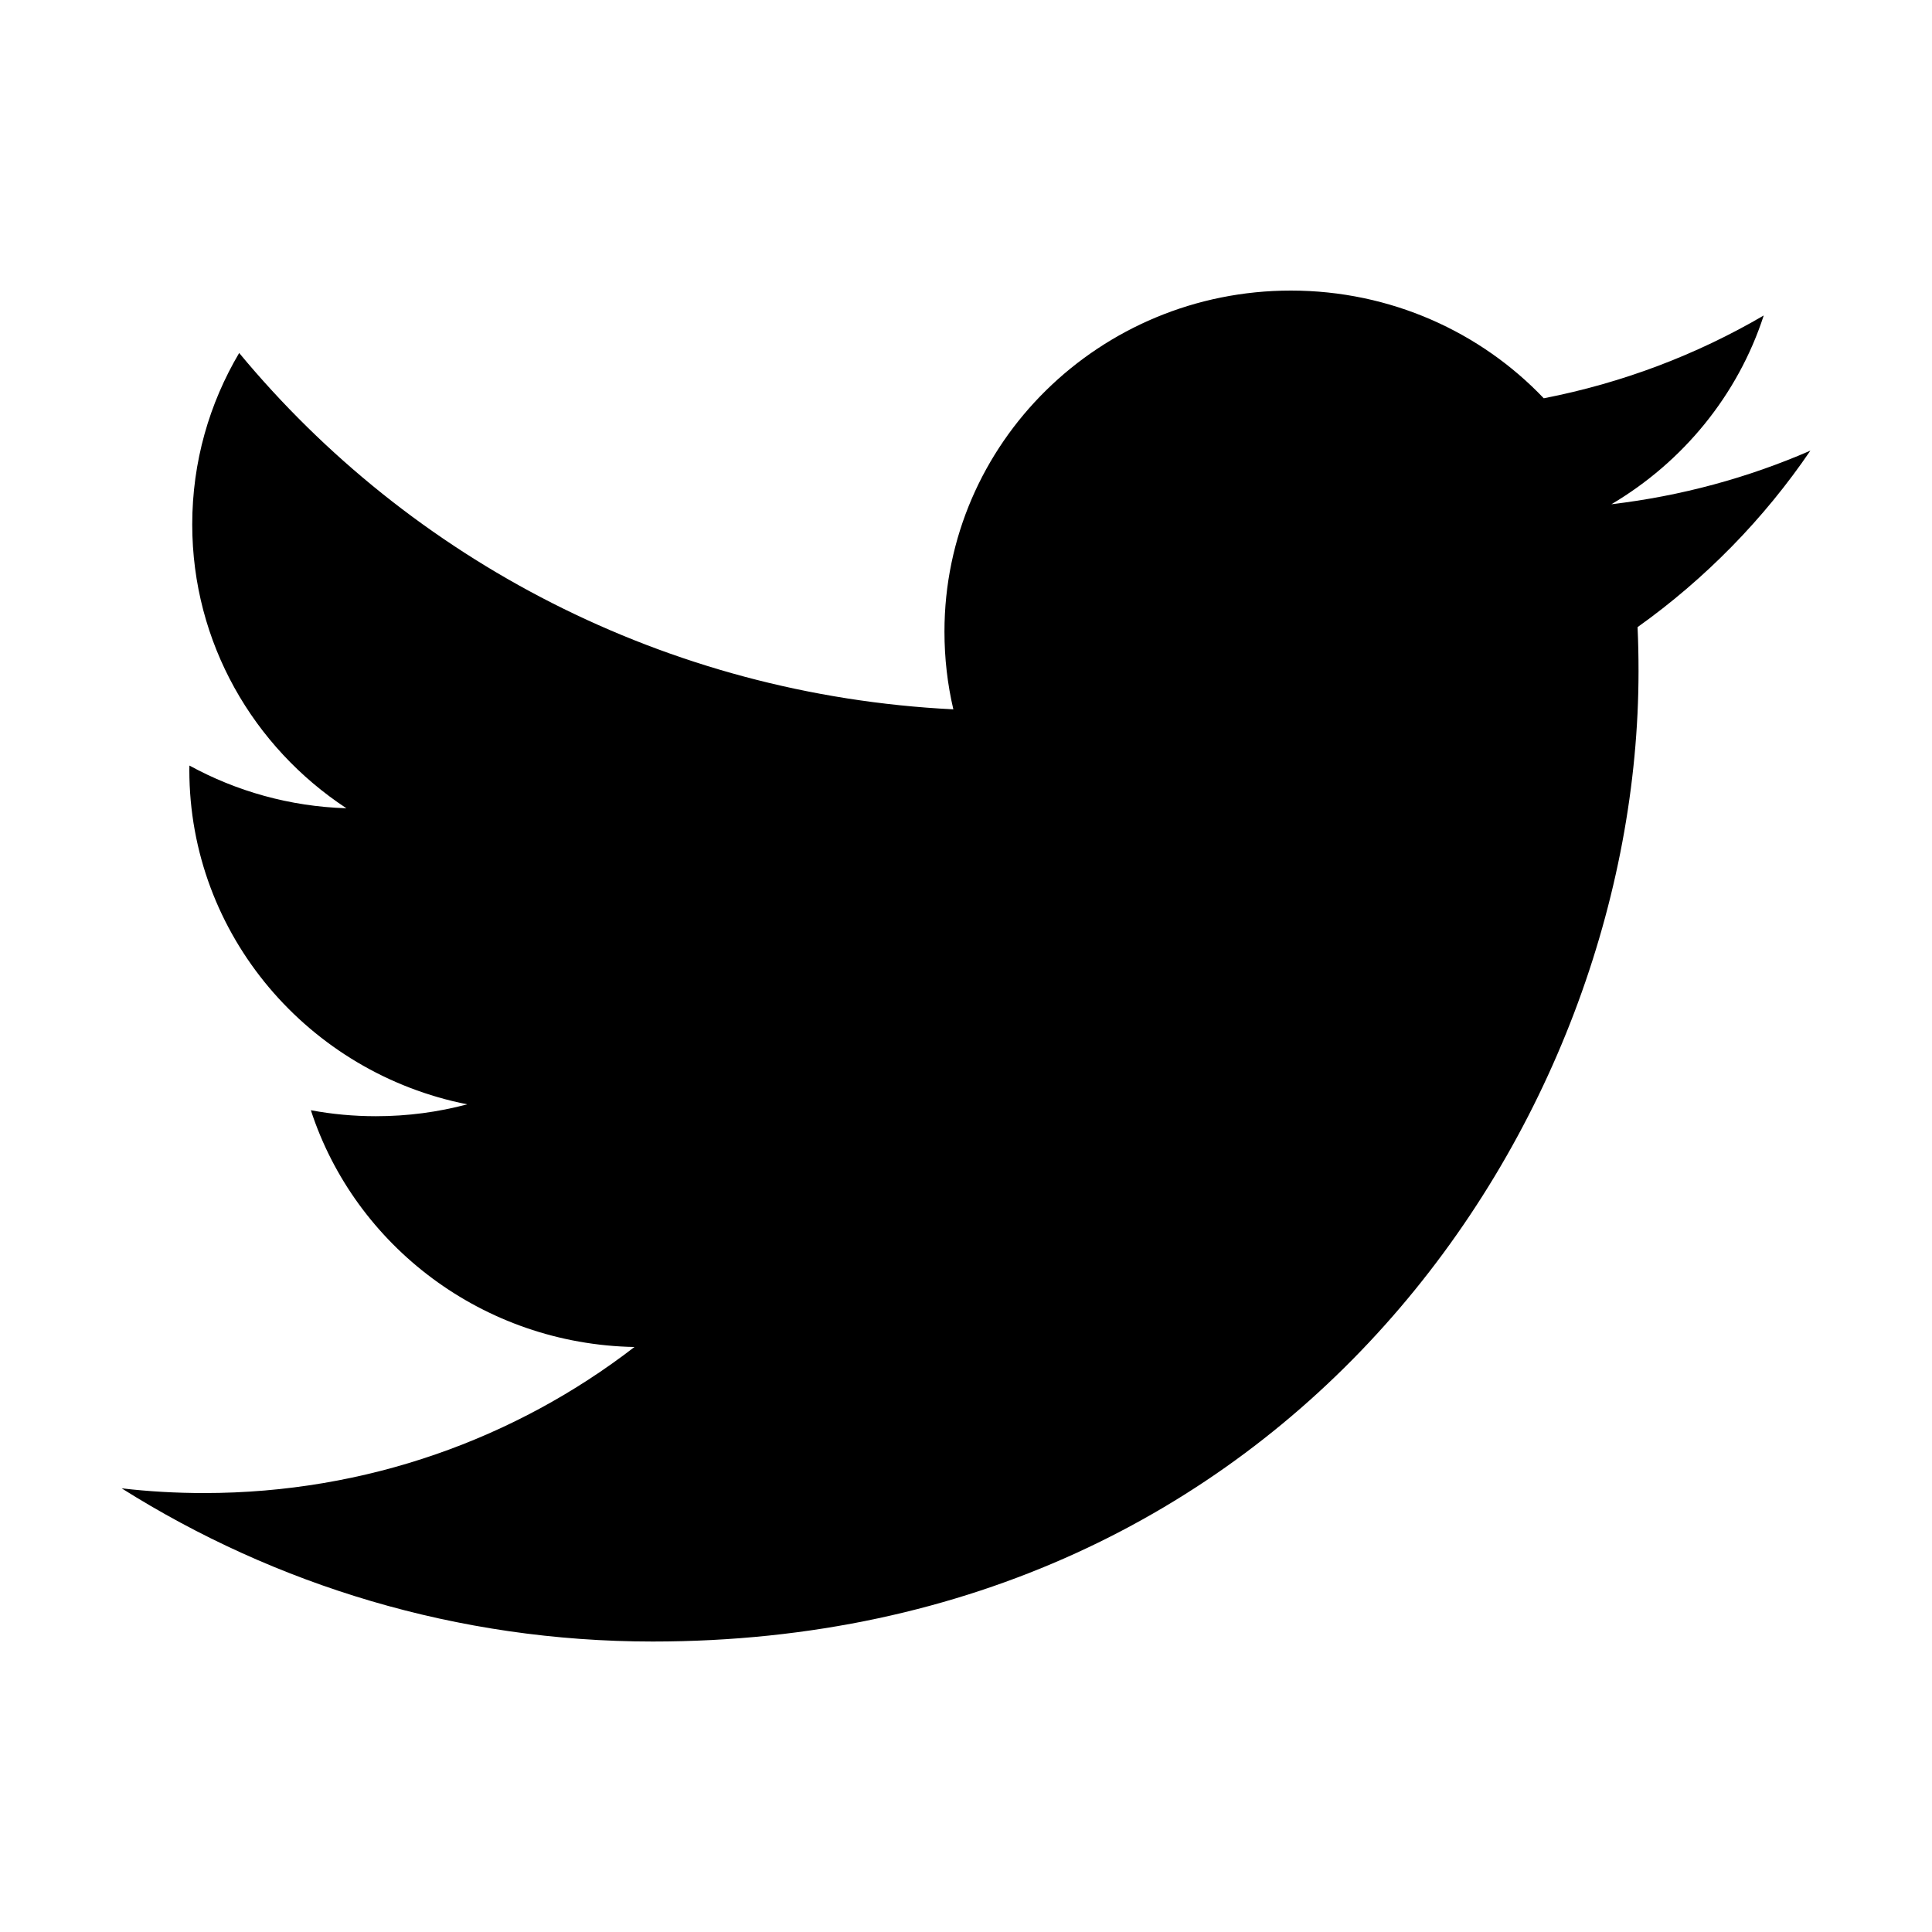
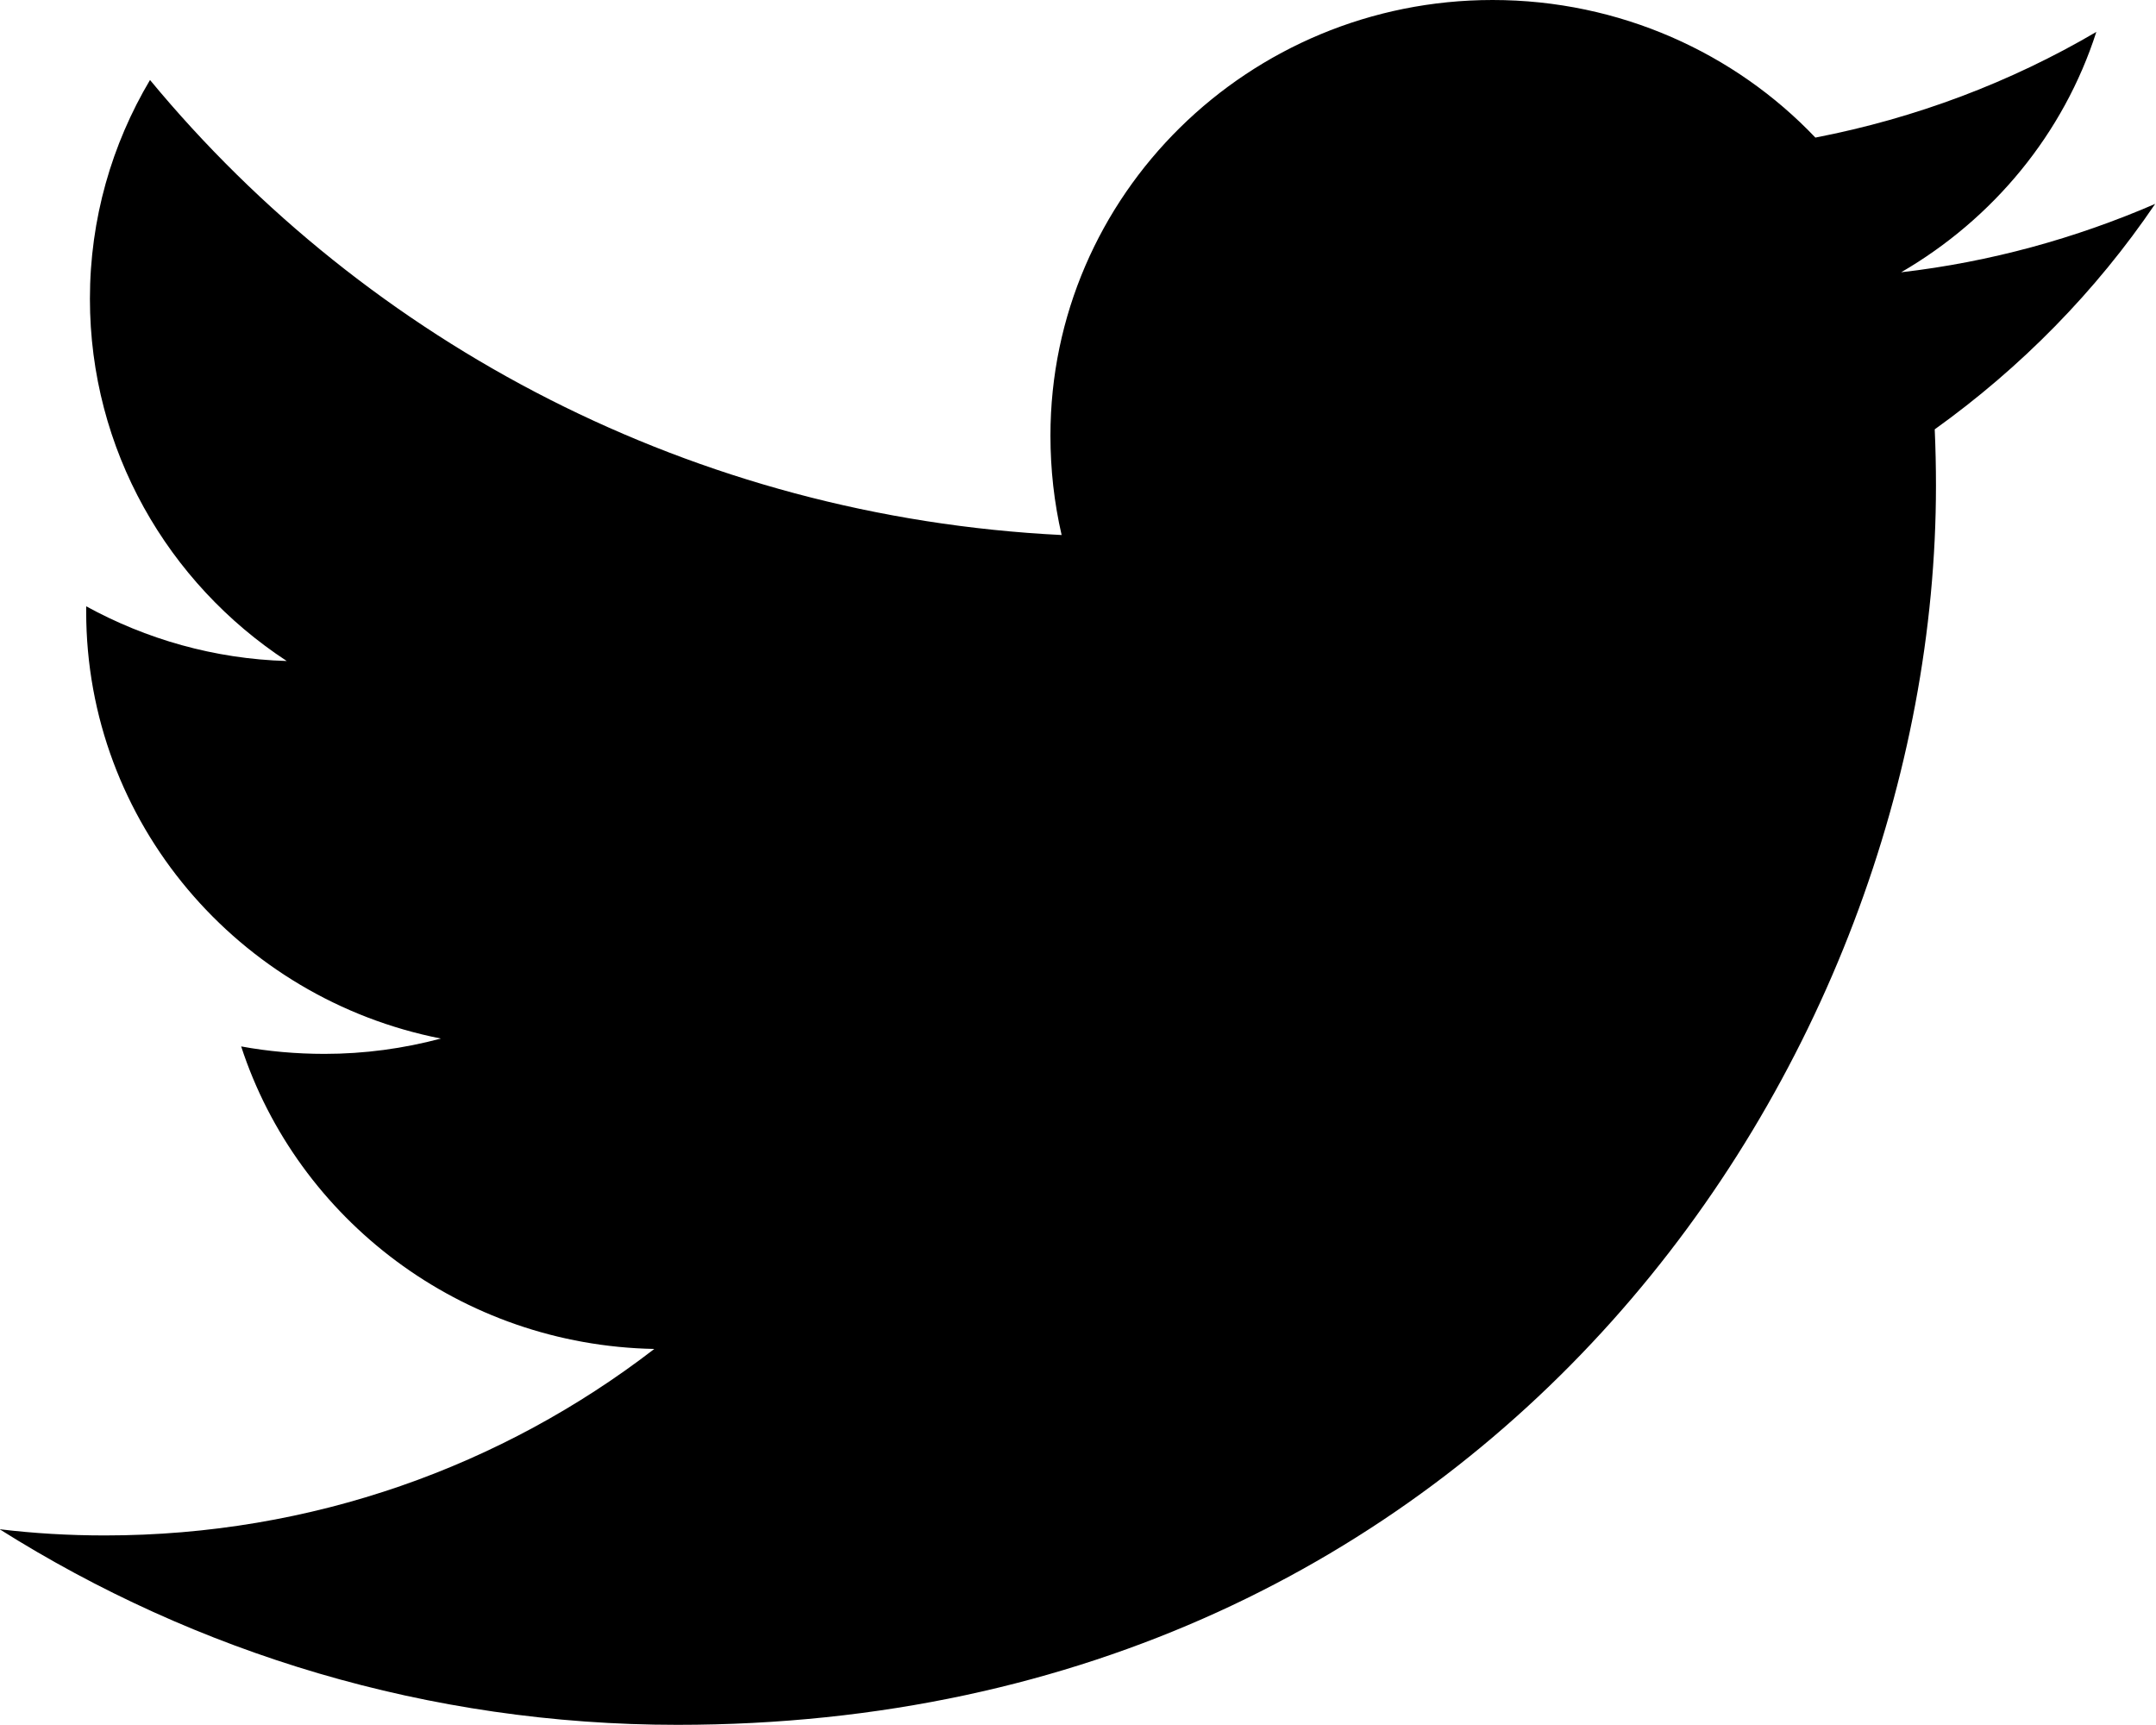
- <svg class="svg-icon svg-icon__twitter" viewBox="0 0 20 20" role="img" aria-labelledby="title desc">
-   <path d="M18.258,3.266c-0.693,0.405-1.46,0.698-2.277,0.857c-0.653-0.686-1.586-1.115-2.618-1.115c-1.98,0-3.586,1.581-3.586,3.53c0,0.276,0.031,0.545,0.092,0.805C6.888,7.195,4.245,5.79,2.476,3.654C2.167,4.176,1.99,4.781,1.99,5.429c0,1.224,0.633,2.305,1.596,2.938C2.999,8.349,2.445,8.19,1.961,7.925C1.96,7.94,1.96,7.954,1.96,7.97c0,1.71,1.237,3.138,2.877,3.462c-0.301,0.08-0.617,0.123-0.945,0.123c-0.23,0-0.456-0.021-0.674-0.062c0.456,1.402,1.781,2.422,3.35,2.451c-1.228,0.947-2.773,1.512-4.454,1.512c-0.291,0-0.575-0.016-0.855-0.049c1.588,1,3.473,1.586,5.498,1.586c6.598,0,10.205-5.379,10.205-10.045c0-0.153-0.003-0.305-0.01-0.456c0.7-0.499,1.308-1.12,1.789-1.827c-0.644,0.28-1.334,0.469-2.06,0.555C17.422,4.782,17.99,4.091,18.258,3.266" />
+ <svg viewBox="37.5 212.8 520.3 416.2" role="img" aria-labelledby="title desc">
+   <path d="M543.4,220.5c-20.6,12.1-43.5,20.8-67.8,25.5c-19.4-20.4-47.2-33.2-77.9-33.2c-58.9,0-106.7,47.1-106.7,105.1  c0,8.2,0.9,16.2,2.7,24c-88.7-4.4-167.4-46.2-220-109.8c-9.2,15.5-14.5,33.5-14.5,52.8c0,36.4,18.8,68.6,47.5,87.4  c-17.5-0.5-34-5.3-48.4-13.2c0,0.4,0,0.9,0,1.3c0,50.9,36.8,93.4,85.6,103c-9,2.4-18.4,3.7-28.1,3.7c-6.8,0-13.6-0.6-20.1-1.8  c13.6,41.7,53,72.1,99.7,73c-36.6,28.2-82.5,45-132.6,45c-8.7,0-17.1-0.5-25.4-1.5c47.3,29.8,103.4,47.2,163.6,47.2  c196.4,0,303.7-160.1,303.7-299c0-4.6-0.1-9.1-0.3-13.6c20.8-14.9,38.9-33.3,53.2-54.4c-19.2,8.3-39.7,14-61.3,16.5  C518.5,265.6,535.5,245.1,543.4,220.5" />
</svg>
